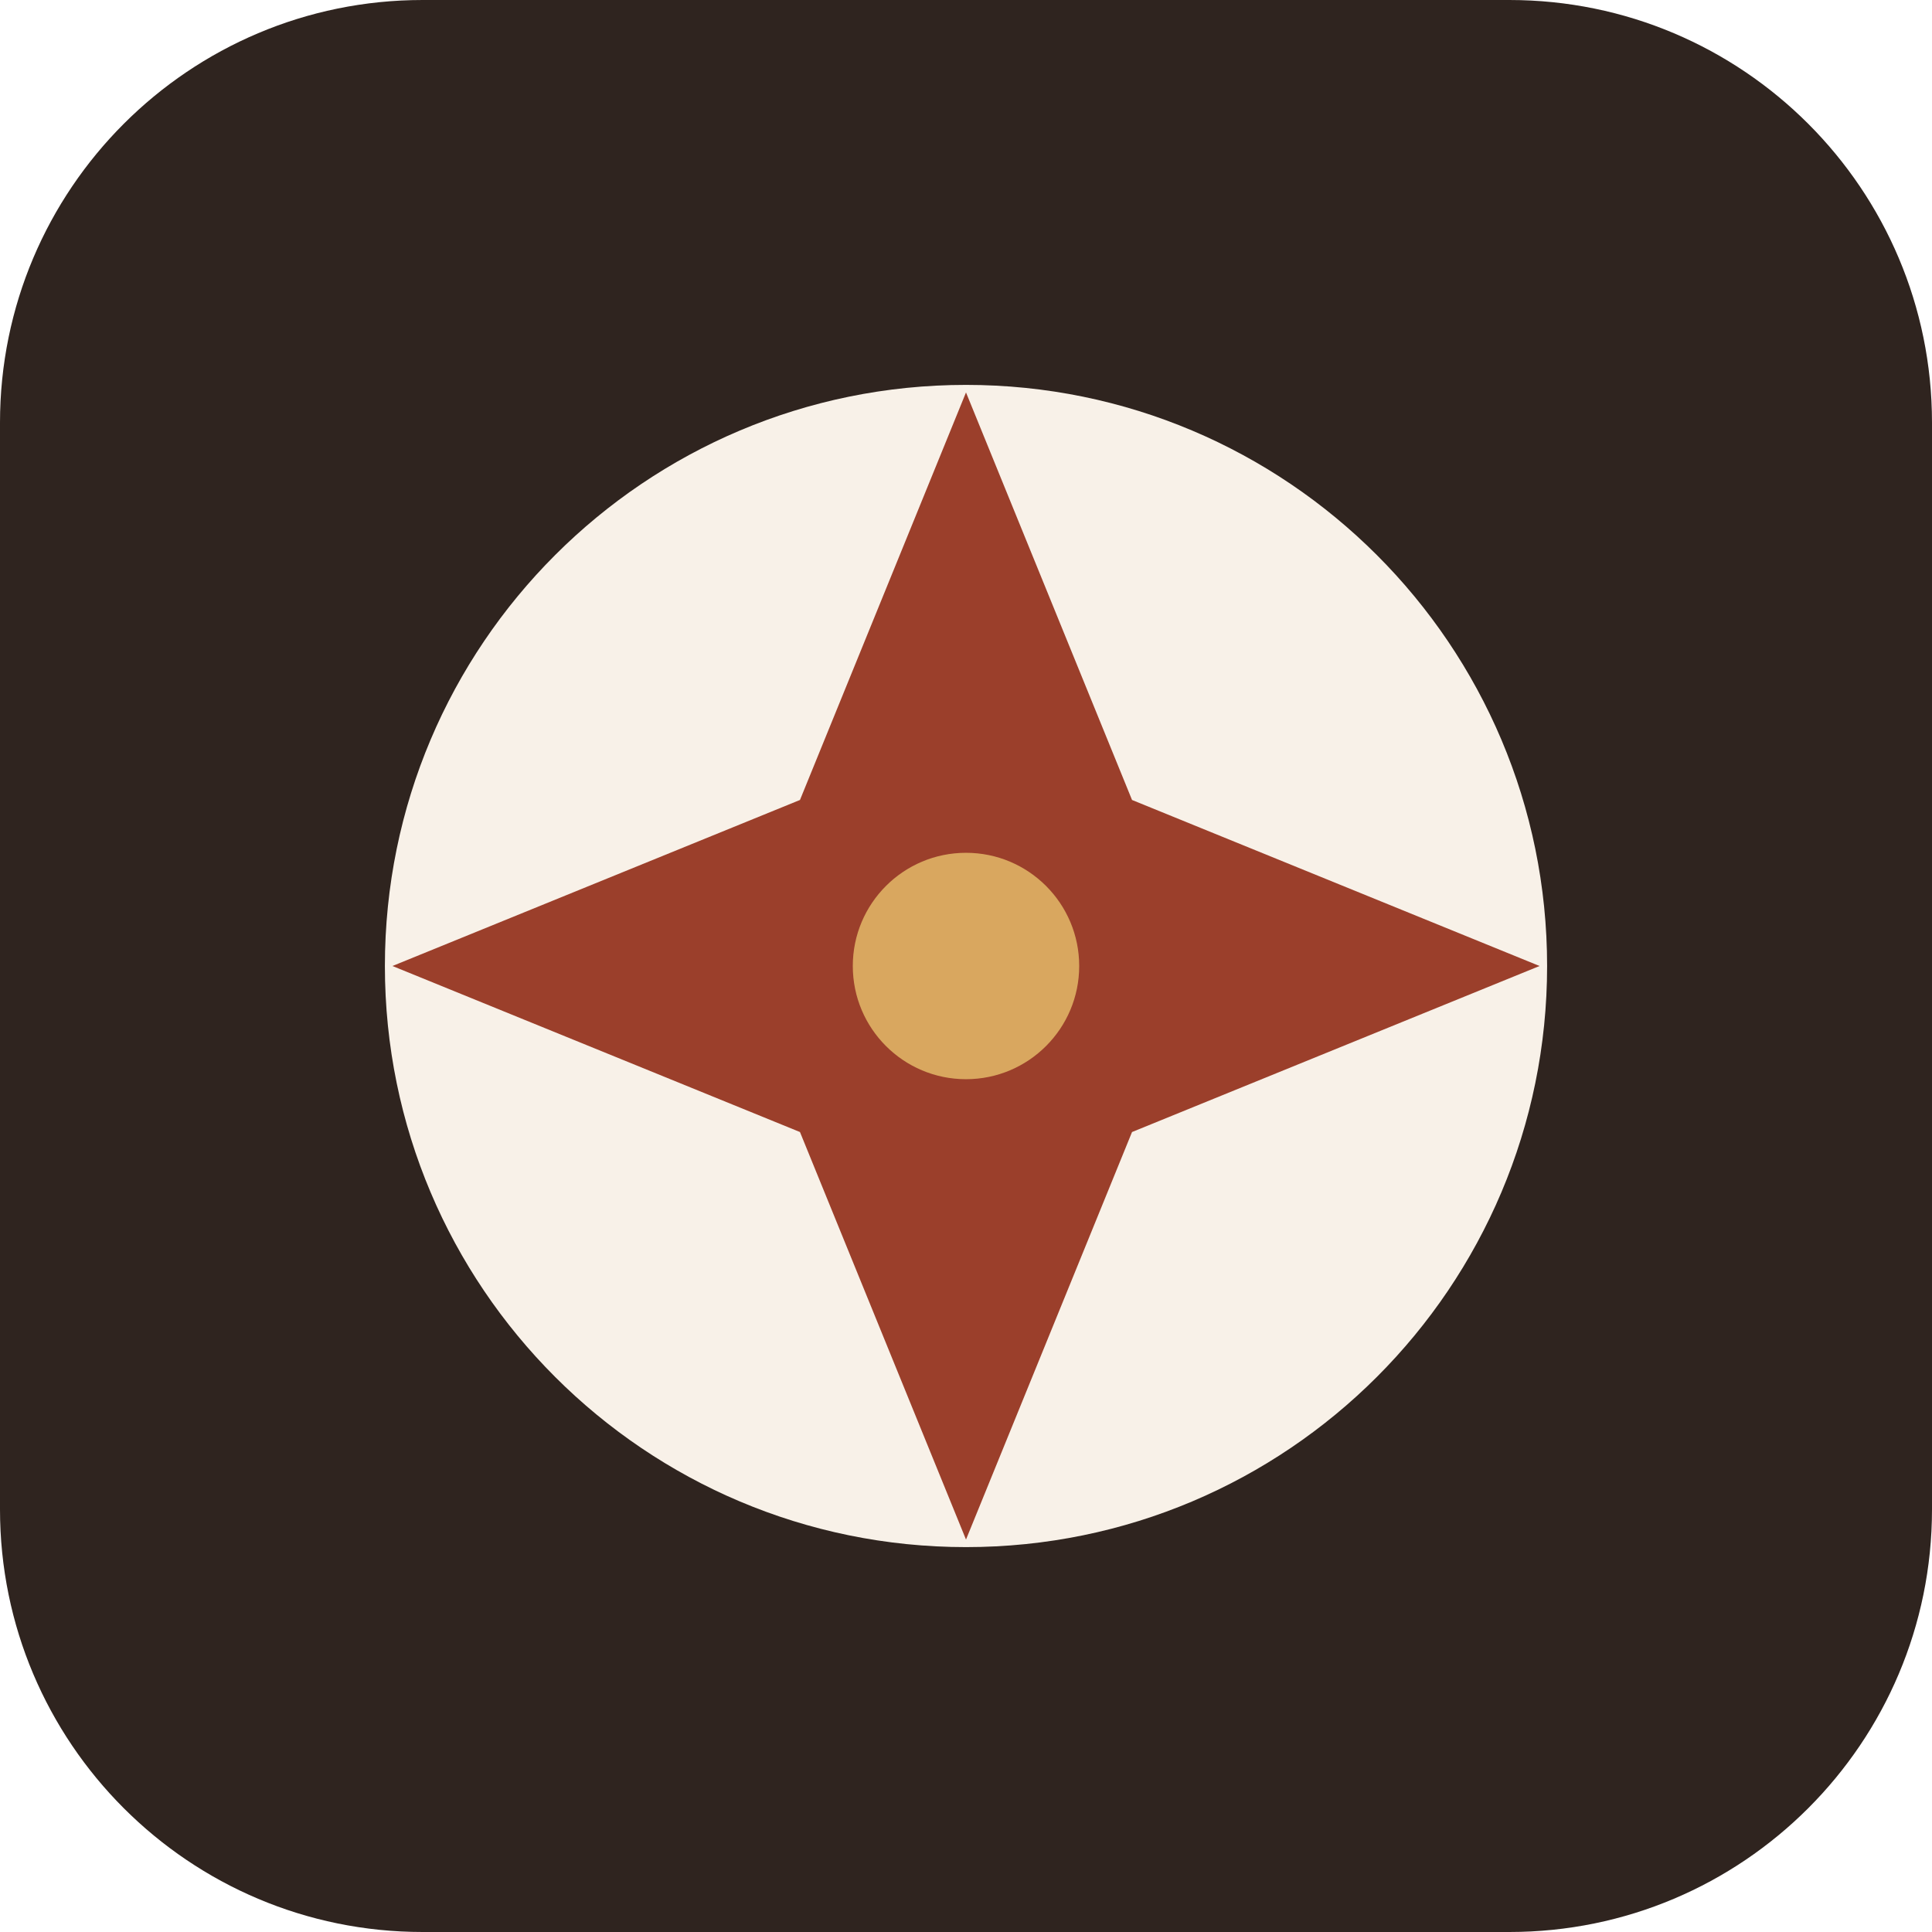
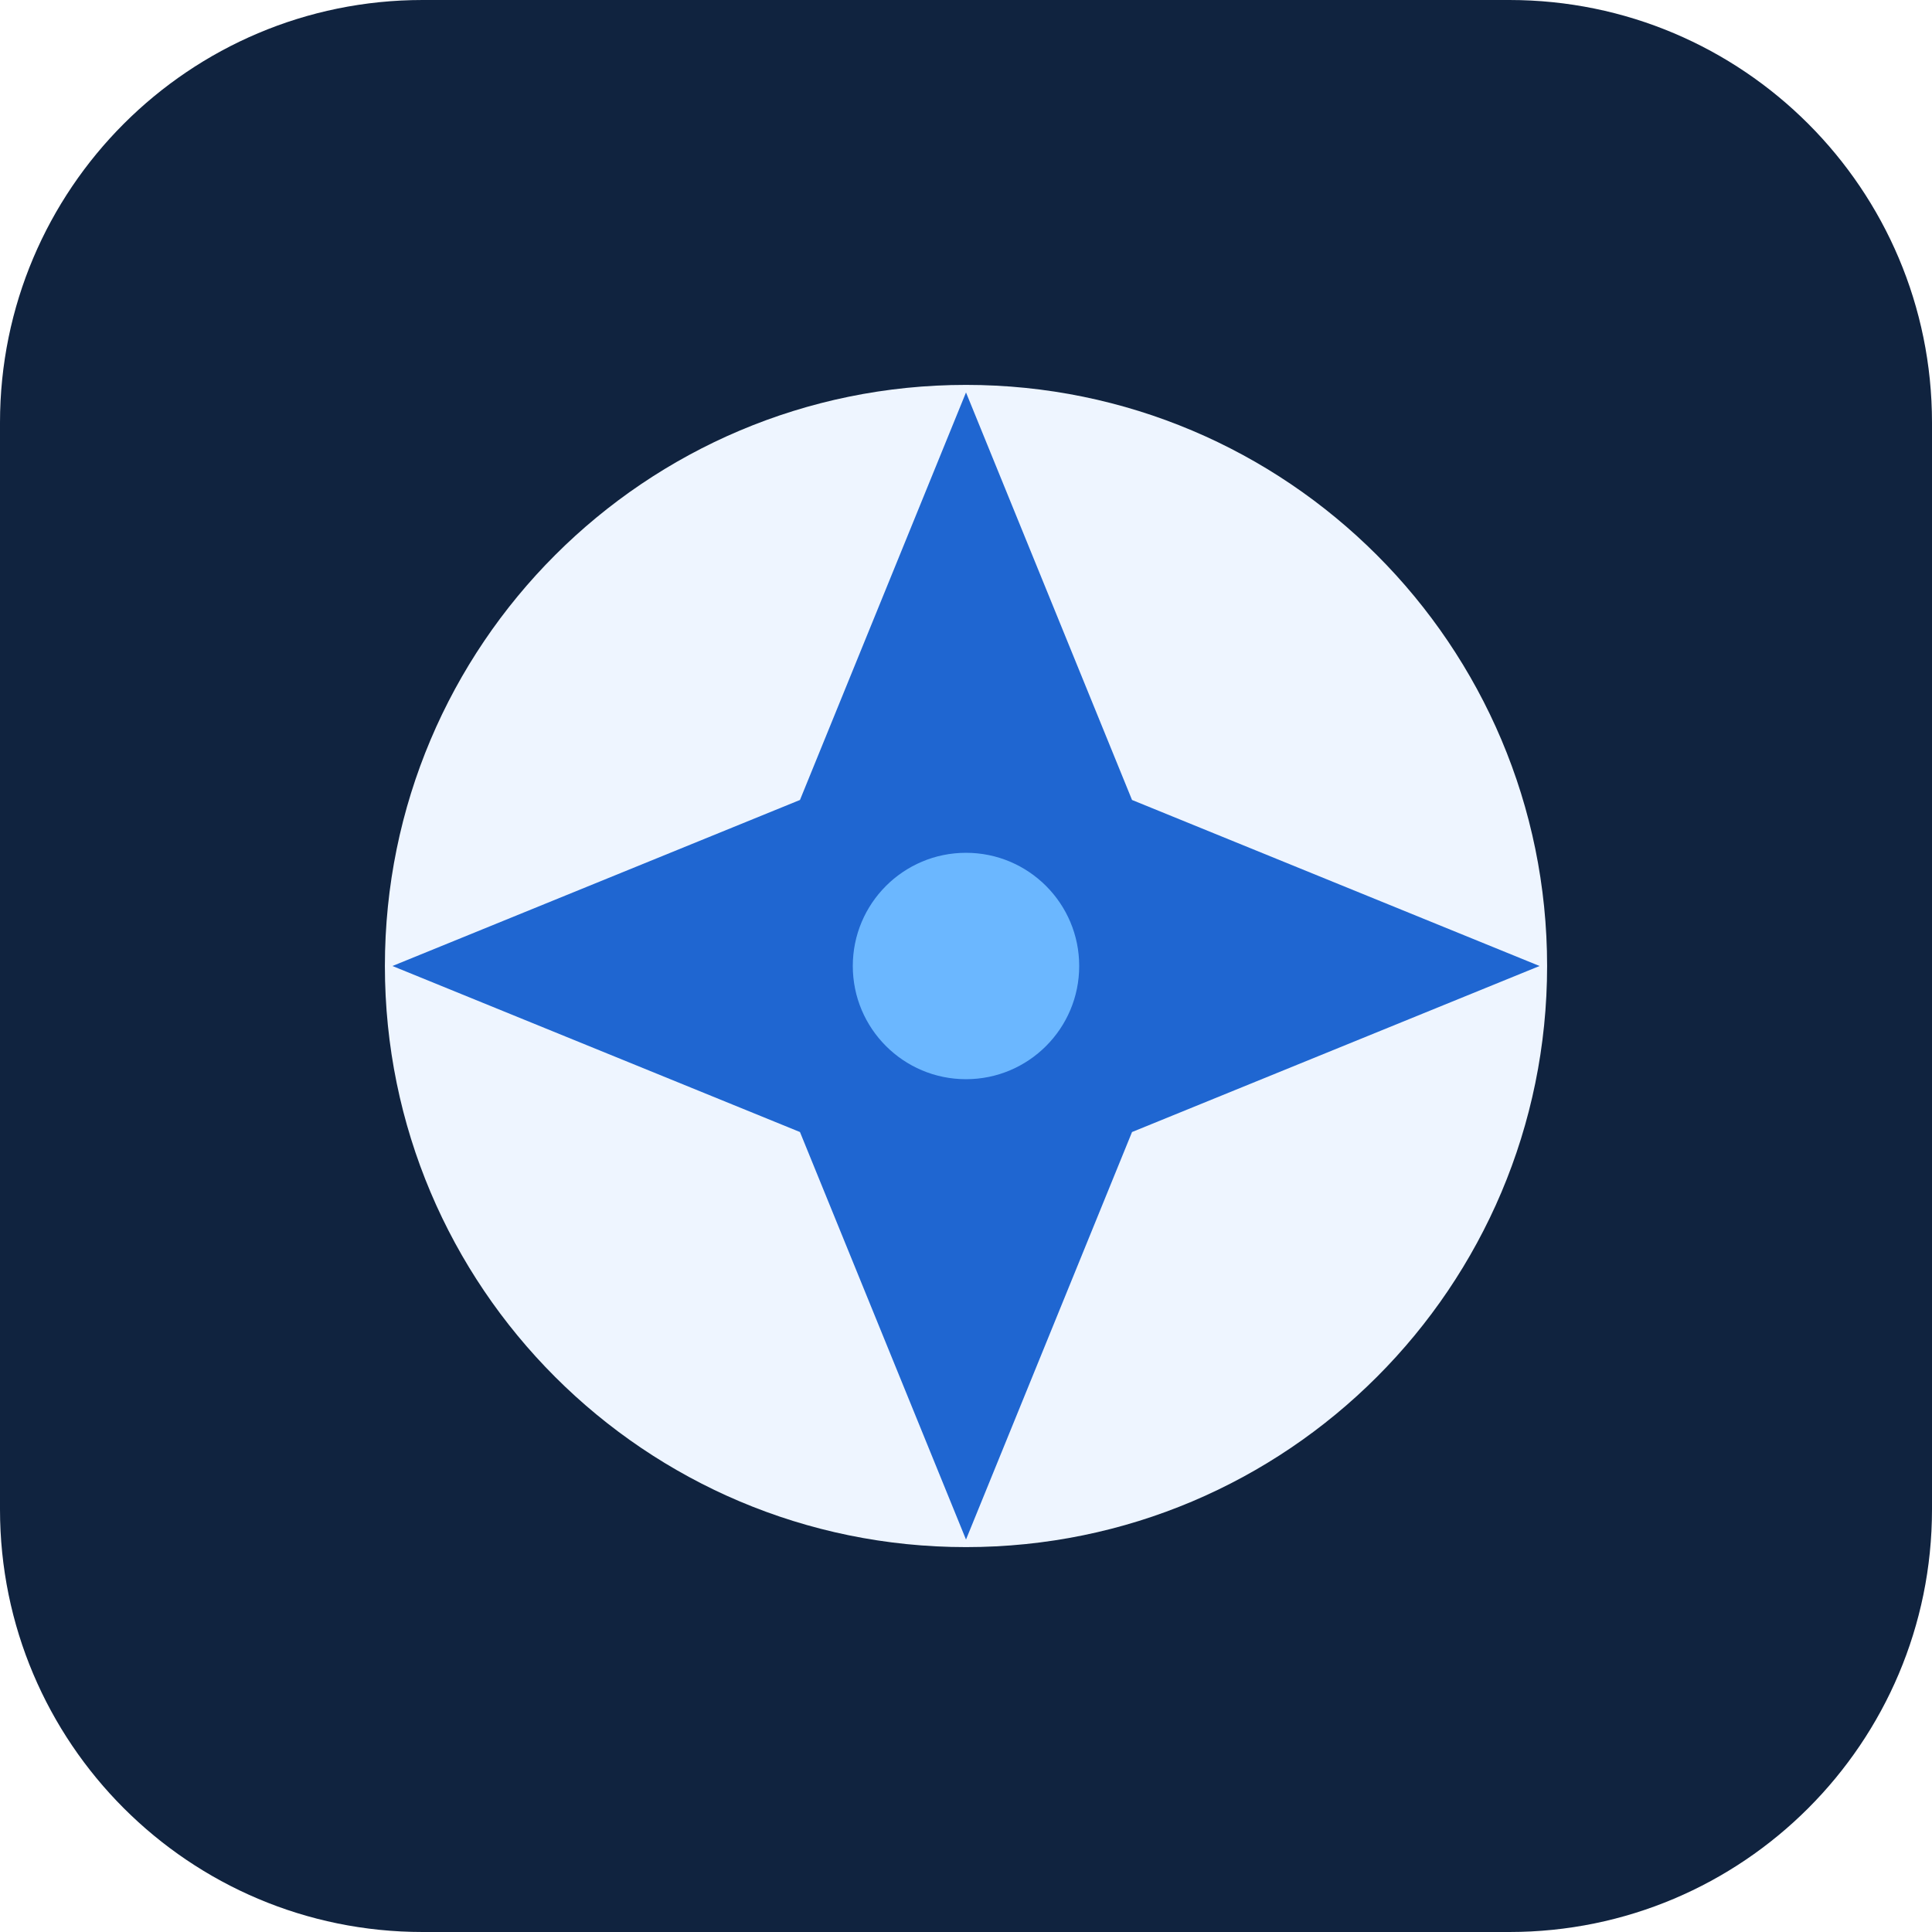
<svg xmlns="http://www.w3.org/2000/svg" viewBox="0 0 512 512">
-   <rect width="512" height="512" rx="112" fill="#2f241f" />
-   <circle cx="256" cy="256" r="154" fill="#f8f1e8" />
-   <path d="M256 104l44 108 108 44-108 44-44 108-44-108-108-44 108-44z" fill="#9b3f2b" />
-   <circle cx="256" cy="256" r="30" fill="#d9a75f" />
+   <rect width="512" height="512" rx="112" fill="#10233f" />
+   <circle cx="256" cy="256" r="154" fill="#eef5ff" />
+   <path d="M256 104l44 108 108 44-108 44-44 108-44-108-108-44 108-44z" fill="#1f66d1" />
+   <circle cx="256" cy="256" r="30" fill="#6bb7ff" />
</svg>
